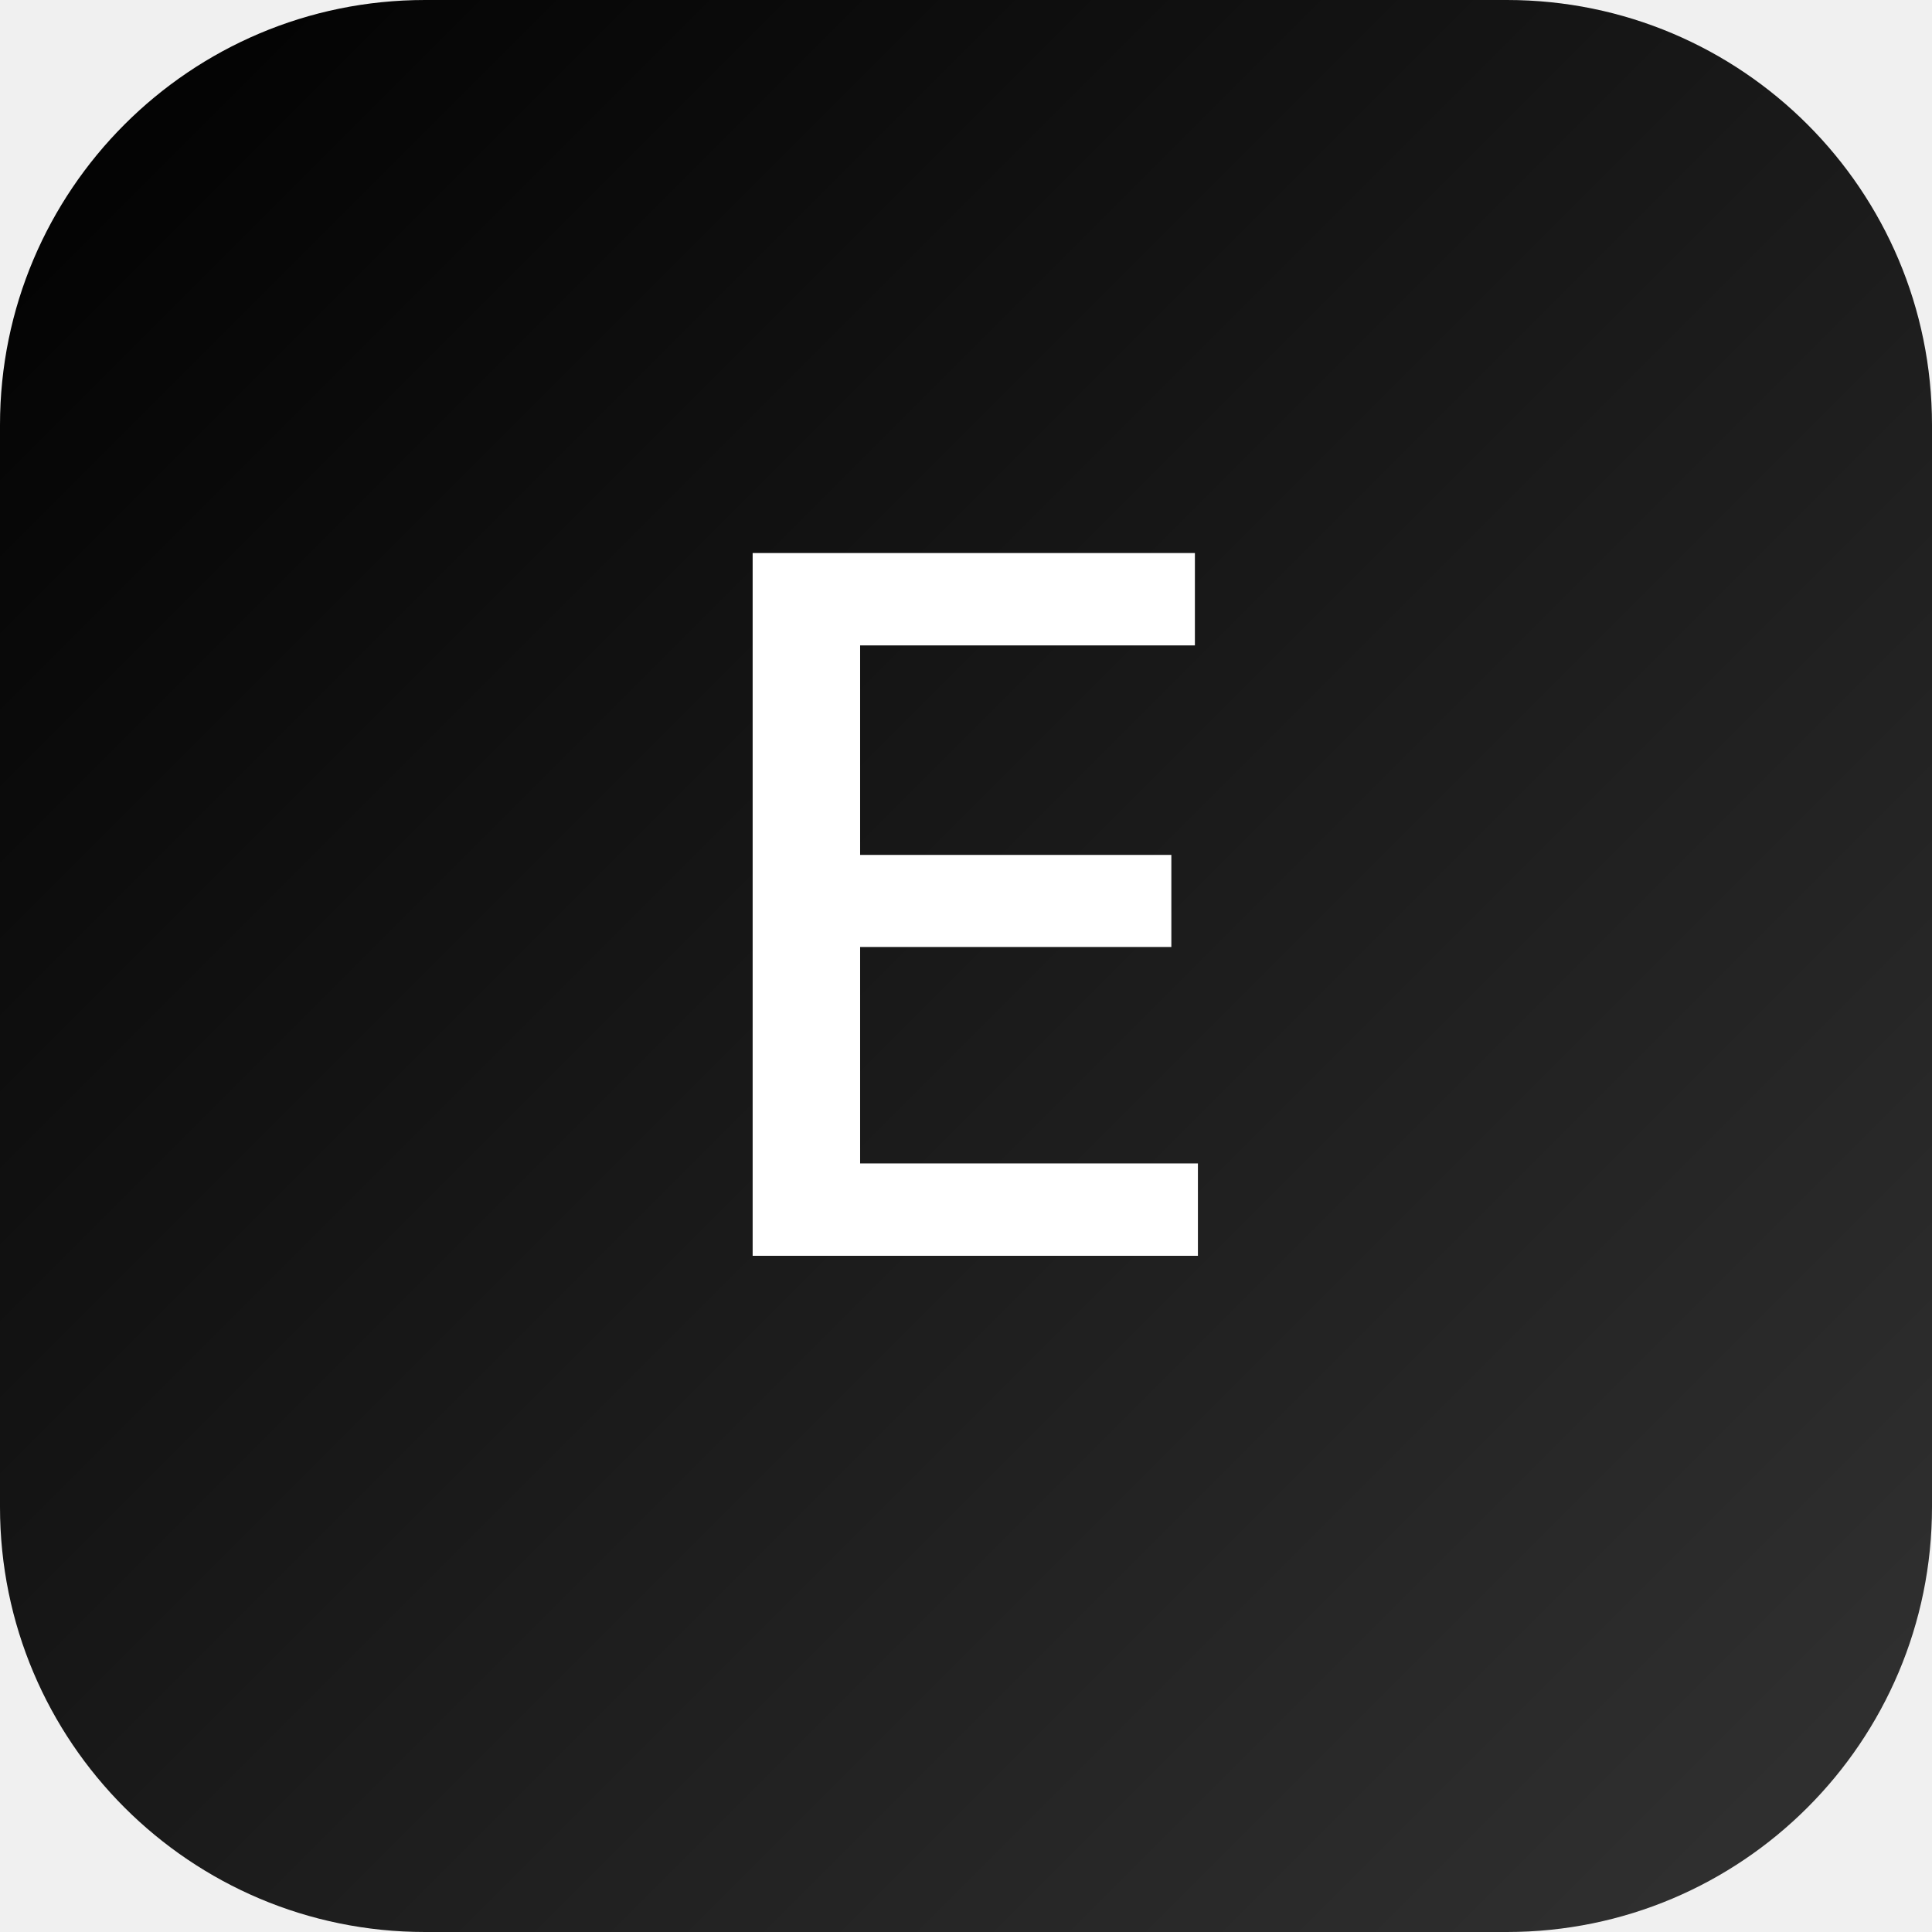
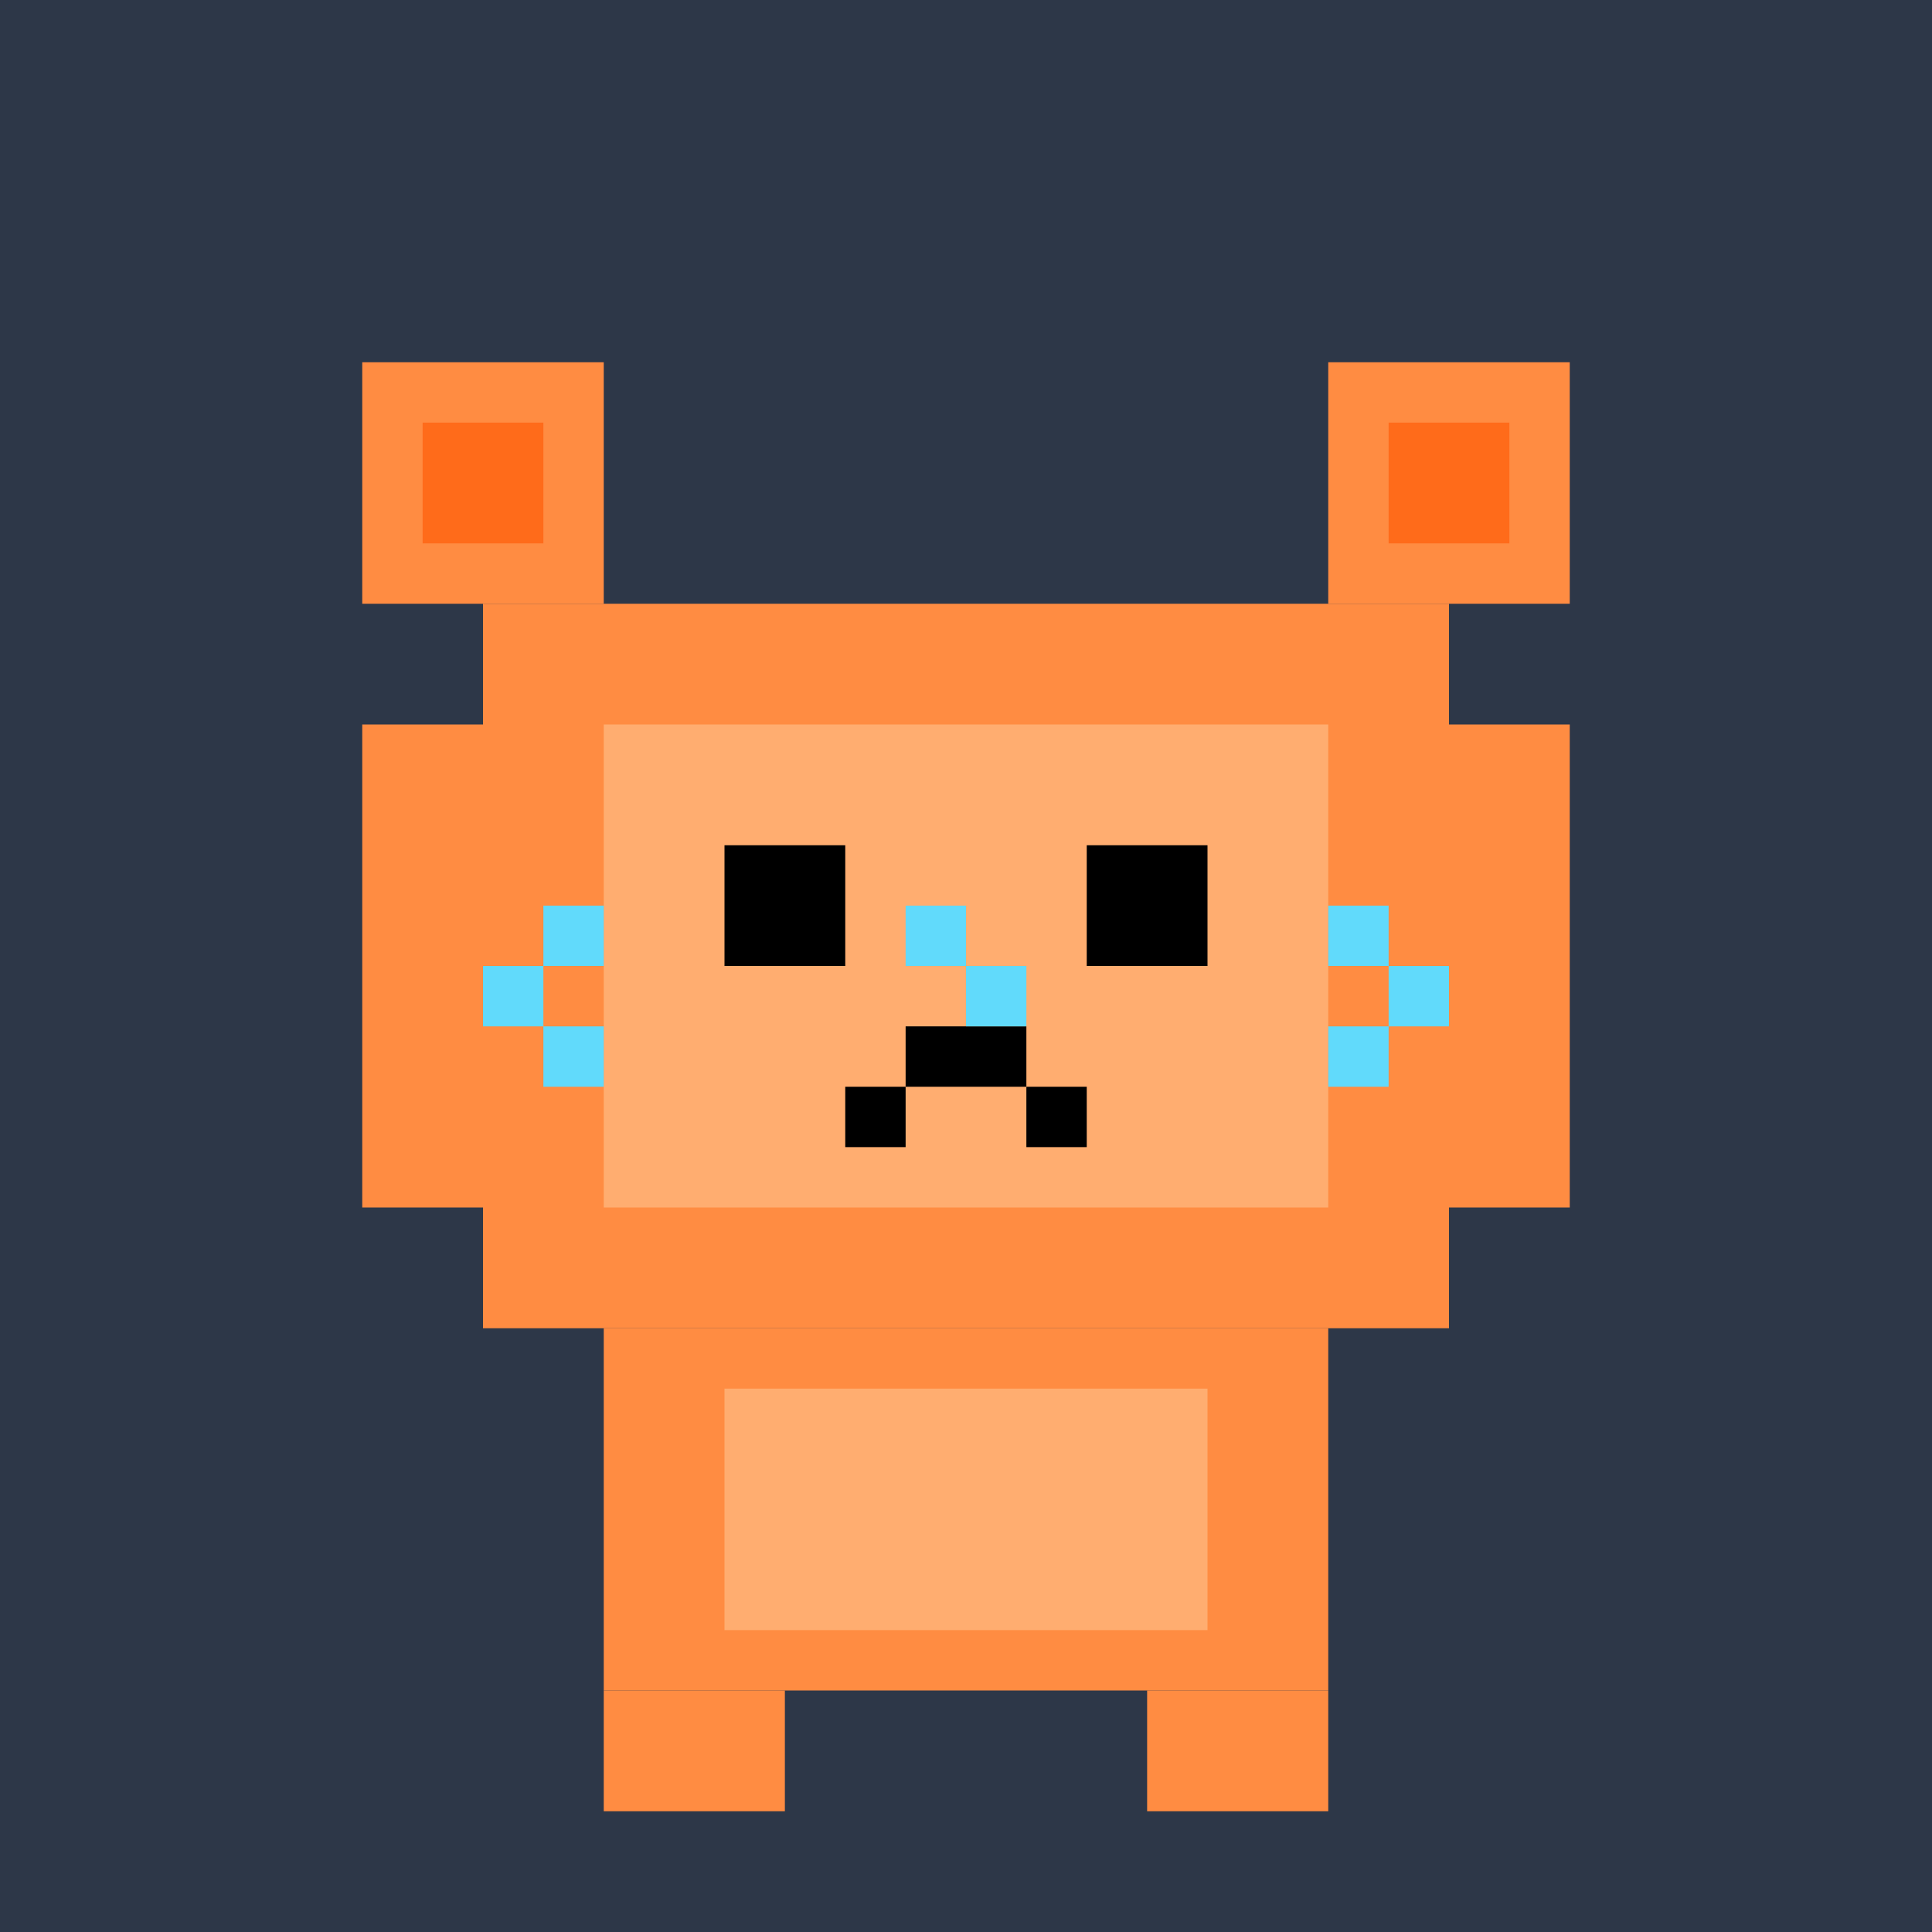
- <svg xmlns="http://www.w3.org/2000/svg" viewBox="0 0 100 100">
-   <defs>
-     <linearGradient id="gradient" x1="0%" y1="0%" x2="100%" y2="100%">
-       <stop offset="0%" stop-color="#000000" />
-       <stop offset="100%" stop-color="#333333" />
-     </linearGradient>
-   </defs>
-   <rect width="100" height="100" rx="22" ry="22" fill="url(#gradient)" />
-   <text x="50" y="65" font-family="SF Pro Display, -apple-system, BlinkMacSystemFont, sans-serif" font-size="50" font-weight="500" text-anchor="middle" fill="white">E</text>
+ <svg xmlns="http://www.w3.org/2000/svg" width="32" height="32" viewBox="0 0 32 32">
+   <rect width="32" height="32" fill="#2D3748" />
+   <rect x="6" y="6" width="4" height="4" fill="#FF8C42" />
+   <rect x="22" y="6" width="4" height="4" fill="#FF8C42" />
+   <rect x="7" y="7" width="2" height="2" fill="#FF6B1A" />
+   <rect x="23" y="7" width="2" height="2" fill="#FF6B1A" />
+   <rect x="8" y="10" width="16" height="12" fill="#FF8C42" />
+   <rect x="6" y="12" width="2" height="8" fill="#FF8C42" />
+   <rect x="24" y="12" width="2" height="8" fill="#FF8C42" />
+   <rect x="10" y="12" width="12" height="8" fill="#FFAD70" />
+   <rect x="12" y="14" width="2" height="2" fill="#000000" />
+   <rect x="18" y="14" width="2" height="2" fill="#000000" />
+   <rect x="15" y="17" width="2" height="1" fill="#000000" />
+   <rect x="14" y="18" width="1" height="1" fill="#000000" />
+   <rect x="17" y="18" width="1" height="1" fill="#000000" />
+   <rect x="9" y="15" width="1" height="1" fill="#61DAFB" />
+   <rect x="8" y="16" width="1" height="1" fill="#61DAFB" />
+   <rect x="9" y="17" width="1" height="1" fill="#61DAFB" />
+   <rect x="15" y="15" width="1" height="1" fill="#61DAFB" />
+   <rect x="16" y="16" width="1" height="1" fill="#61DAFB" />
+   <rect x="22" y="15" width="1" height="1" fill="#61DAFB" />
+   <rect x="23" y="16" width="1" height="1" fill="#61DAFB" />
+   <rect x="22" y="17" width="1" height="1" fill="#61DAFB" />
+   <rect x="10" y="22" width="12" height="6" fill="#FF8C42" />
+   <rect x="12" y="23" width="8" height="4" fill="#FFAD70" />
+   <rect x="10" y="28" width="3" height="2" fill="#FF8C42" />
+   <rect x="19" y="28" width="3" height="2" fill="#FF8C42" />
</svg>
